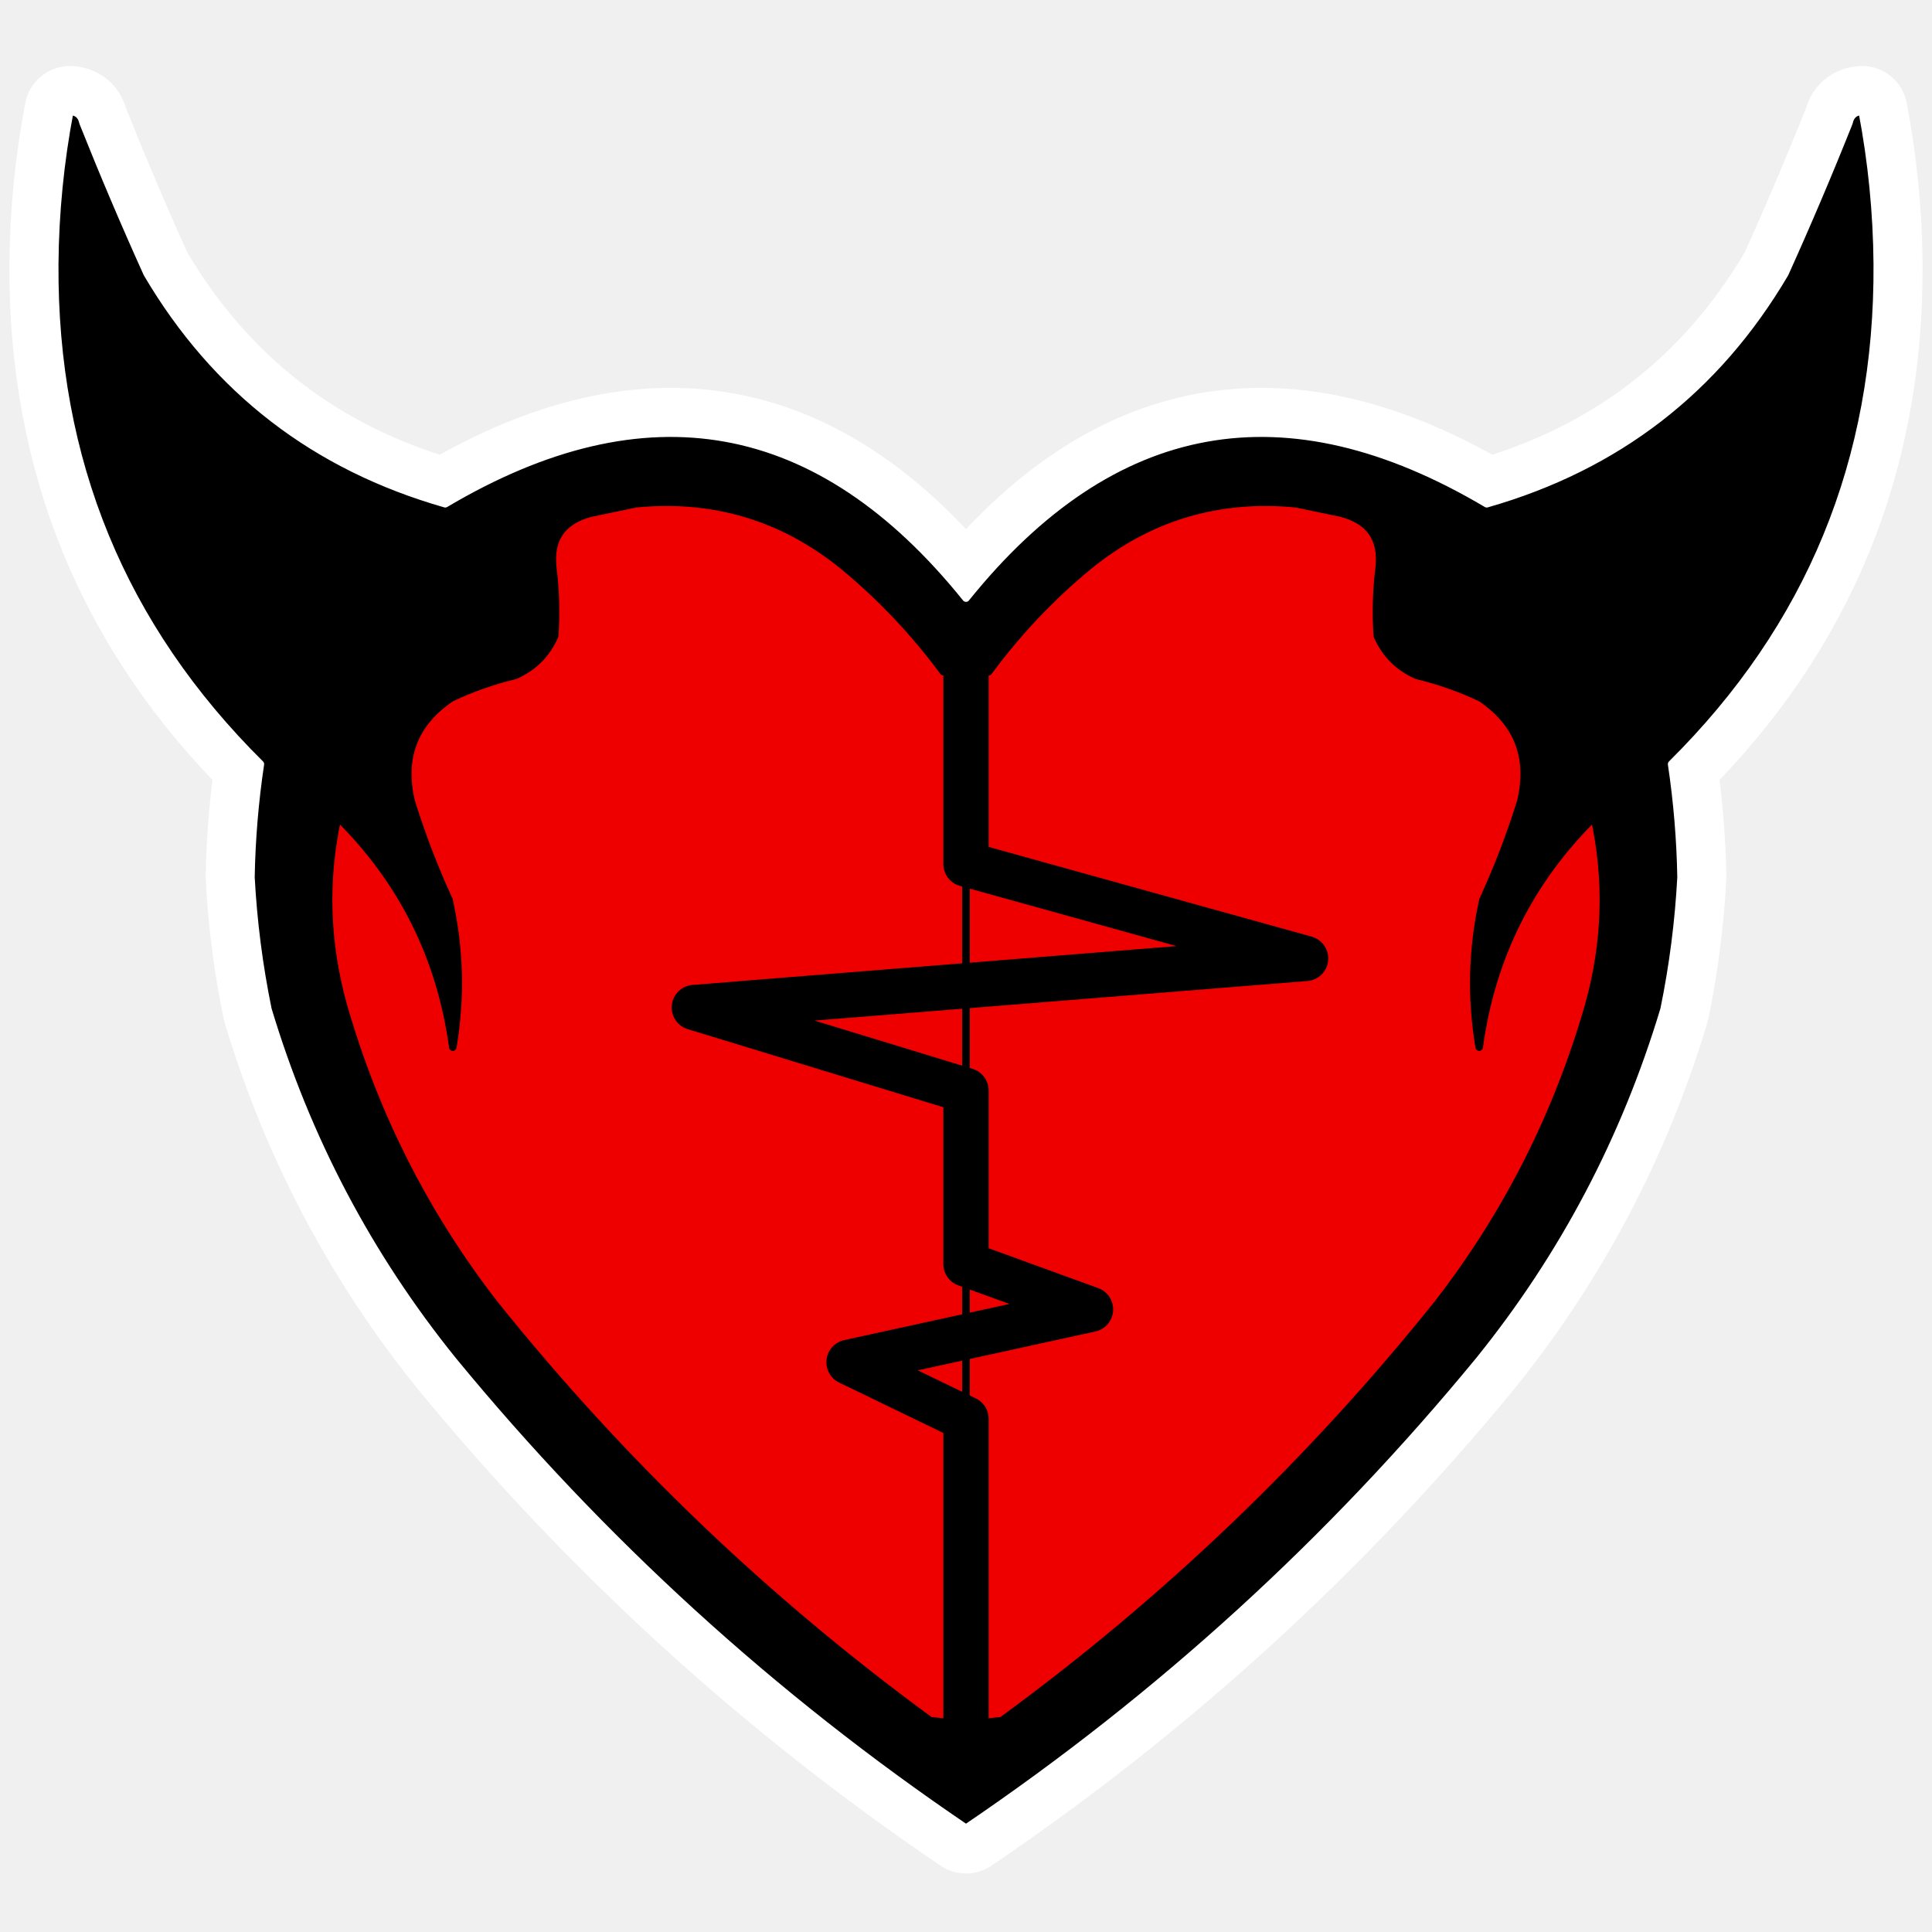
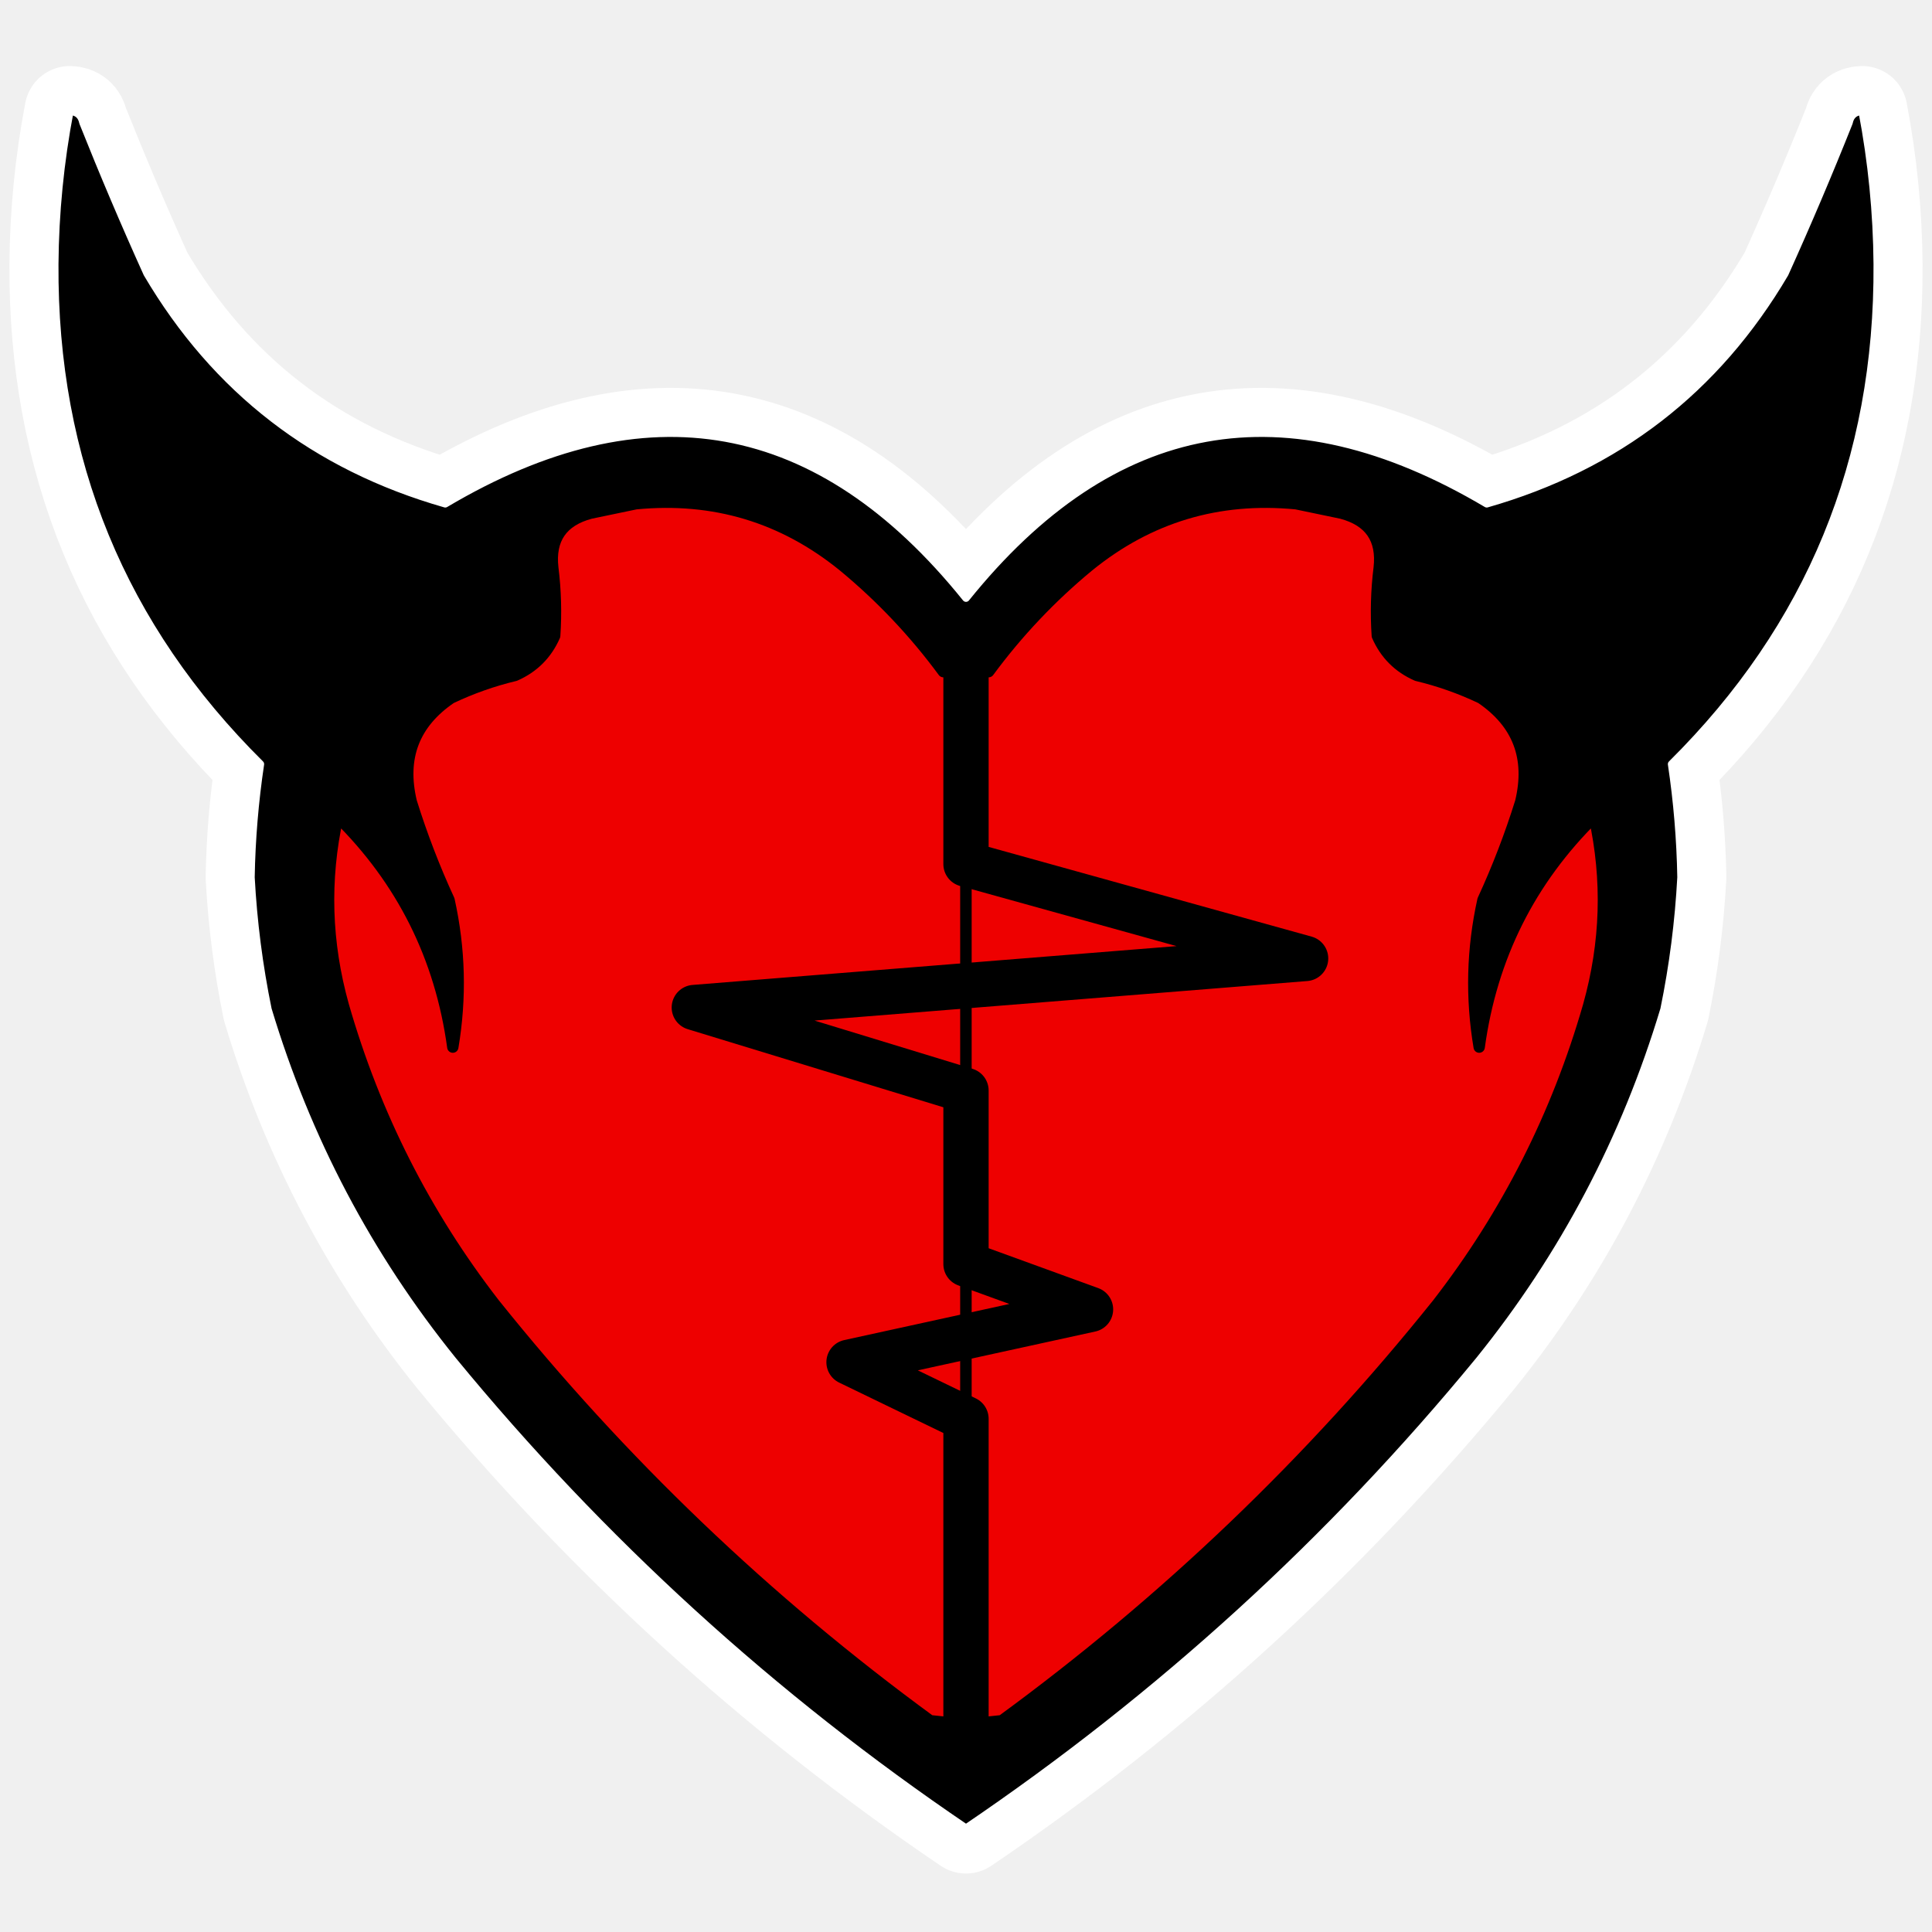
<svg xmlns="http://www.w3.org/2000/svg" version="1.2" viewBox="0 0 512 512" baseProfile="tiny-ps">
  <path d="M256 484.5Q179 432.3 120 360.5Q86.5 319 71 267.5A237 237 0 0 1 66.5 232.5A230 230 0 0 1 69 202.5Q14 148 14.5 70A225 225 0 0 1 18.5 29.5Q21.4 29.6 22 32.5A958 958 0 0 0 39 72.5Q66.2 118.7 118 133.5Q197.8 86.2 256 158.5Q314.2 86.2 394 133.5Q445.8 118.7 473 72.5A958 958 0 0 0 490 32.5Q490.6 29.6 493.5 29.5A225 225 0 0 1 497.5 70Q498 148 443 202.5A230 230 0 0 1 445.5 232.5A237 237 0 0 1 441 267.5Q425.5 319 392 360.5Q333 432.3 256 484.5Z" fill="#fff" stroke="#fff" stroke-width="24" stroke-linecap="round" stroke-linejoin="round" />
  <path d="M256 484.5Q179 432.3 120 360.5Q86.5 319 71 267.5A237 237 0 0 1 66.5 232.5A230 230 0 0 1 69 202.5Q14 148 14.5 70A225 225 0 0 1 18.5 29.5Q21.4 29.6 22 32.5A958 958 0 0 0 39 72.5Q66.2 118.7 118 133.5Q197.8 86.2 256 158.5Q314.2 86.2 394 133.5Q445.8 118.7 473 72.5A958 958 0 0 0 490 32.5Q490.6 29.6 493.5 29.5A225 225 0 0 1 497.5 70Q498 148 443 202.5A230 230 0 0 1 445.5 232.5A237 237 0 0 1 441 267.5Q425.5 319 392 360.5Q333 432.3 256 484.5Z" fill="#000" stroke="#fff" stroke-width="2" stroke-linecap="round" stroke-linejoin="round" />
-   <path d="M168.5 133.5Q199.5 130.5 223.5 150A157 157 0 0 1 250 178L256 178L256 457L246.5 456Q181.3 408.3 131 345.5Q103.5 310 91 266.5Q84 241.5 89.5 216.5Q115.1 241.7 120 277.5Q123.3 257.9 119 238.5A216 216 0 0 1 109 212.5Q104.8 195 119.5 185A86 86 0 0 1 136.5 179Q143.8 175.8 147 168.5A94 94 0 0 0 146.5 150.5Q145.2 139 156.5 136Z" fill="#e00" stroke="#000" stroke-width="2" stroke-linecap="round" stroke-linejoin="round" />
-   <path d="M343.5 133.5Q312.5 130.5 288.5 150A157 157 0 0 0 262 178L256 178L256 457L265.5 456Q330.7 408.3 381 345.5Q408.5 310 421 266.5Q428 241.5 422.5 216.5Q396.9 241.7 392 277.5Q388.7 257.9 393 238.5A216 216 0 0 0 403 212.5Q407.2 195 392.5 185A86 86 0 0 0 375.5 179Q368.2 175.8 365 168.5A94 94 0 0 1 365.5 150.5Q366.8 139 355.5 136Z" fill="#e00" stroke="#000" stroke-width="2" stroke-linecap="round" stroke-linejoin="round" />
+   <path d="M168.5 133.5Q199.5 130.5 223.5 150A157 157 0 0 1 250 178L256 178L256 457L246.5 456Q181.3 408.3 131 345.5Q103.5 310 91 266.5Q84 241.5 89.5 216.5Q115.1 241.7 120 277.5Q123.3 257.9 119 238.5A216 216 0 0 1 109 212.5Q104.8 195 119.5 185A86 86 0 0 1 136.5 179Q143.8 175.8 147 168.5A94 94 0 0 0 146.5 150.5Q145.2 139 156.5 136Z" fill="#e00" stroke="#000" stroke-width="3" stroke-linecap="round" stroke-linejoin="round" />
+   <path d="M343.5 133.5Q312.5 130.5 288.5 150A157 157 0 0 0 262 178L256 178L256 457L265.5 456Q330.7 408.3 381 345.5Q408.5 310 421 266.5Q428 241.5 422.5 216.5Q396.9 241.7 392 277.5Q388.7 257.9 393 238.5A216 216 0 0 0 403 212.5Q407.2 195 392.5 185A86 86 0 0 0 375.5 179Q368.2 175.8 365 168.5A94 94 0 0 1 365.5 150.5Q366.8 139 355.5 136Z" fill="#e00" stroke="#000" stroke-width="3" stroke-linecap="round" stroke-linejoin="round" />
  <path d="M256 166V229L346 254L184 267L256 289V335L289 347L225 361L256 376V468" fill="none" stroke="#000" stroke-width="12" stroke-linecap="round" stroke-linejoin="round" />
</svg>
